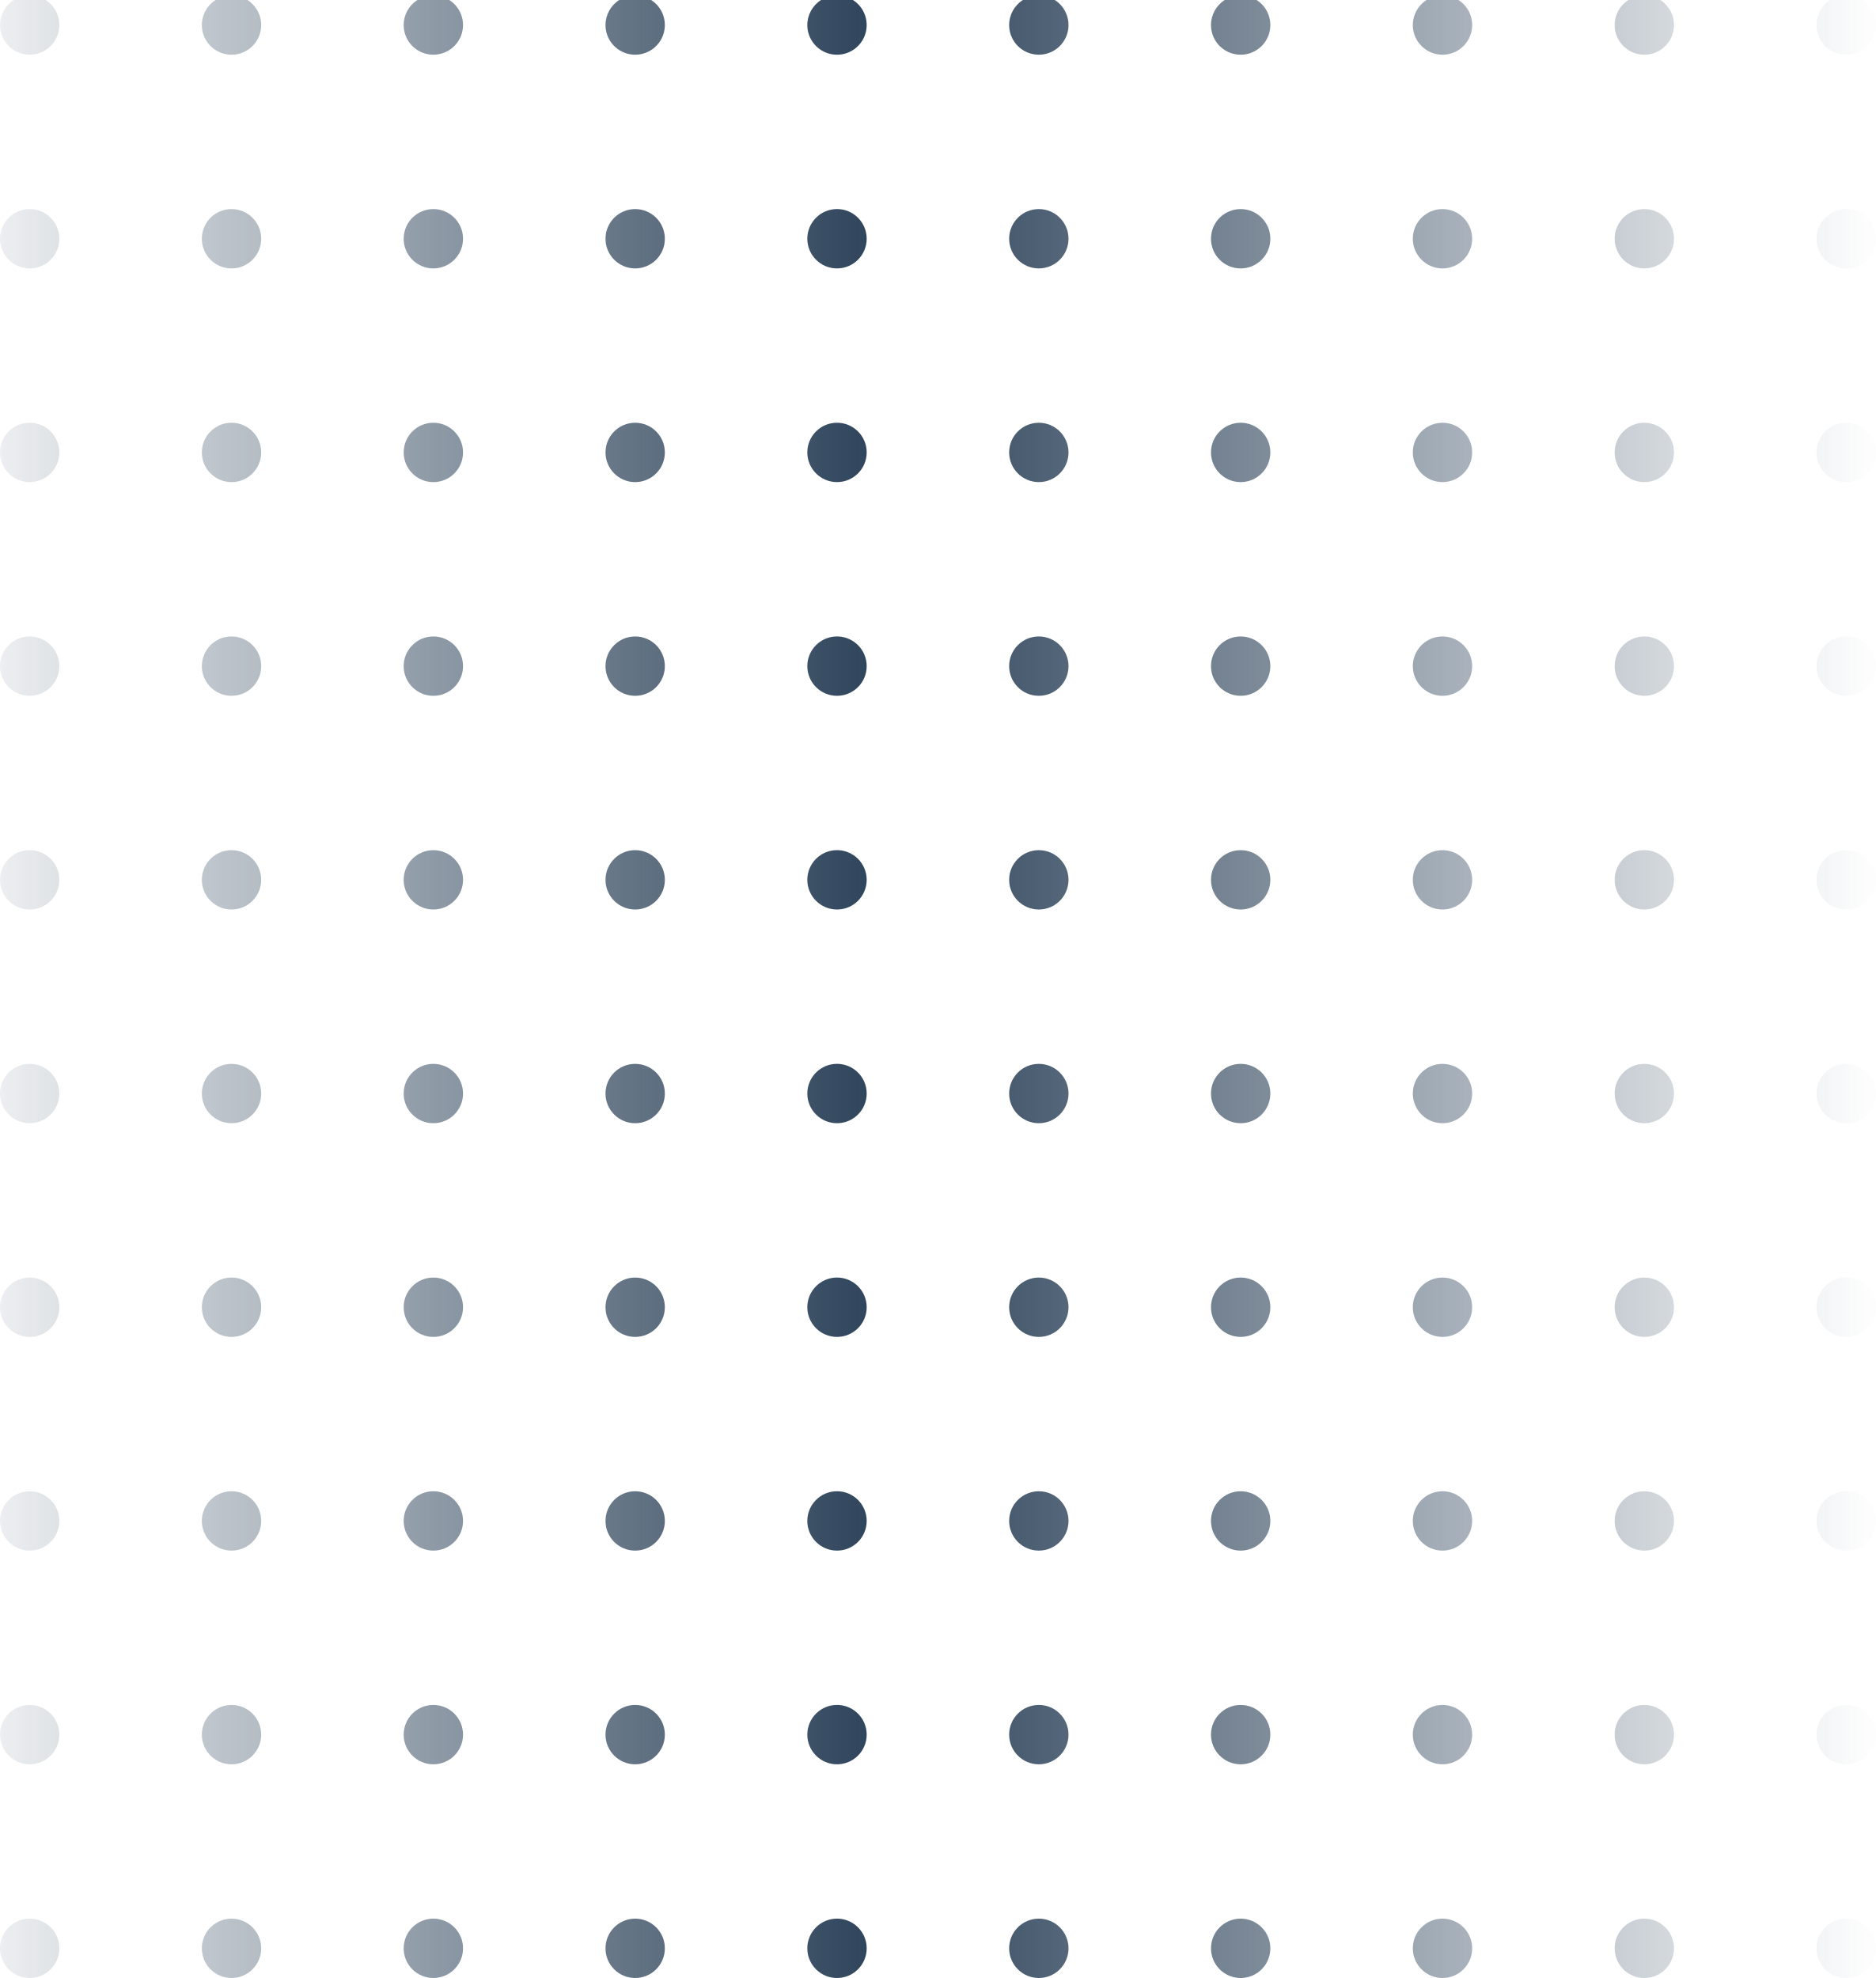
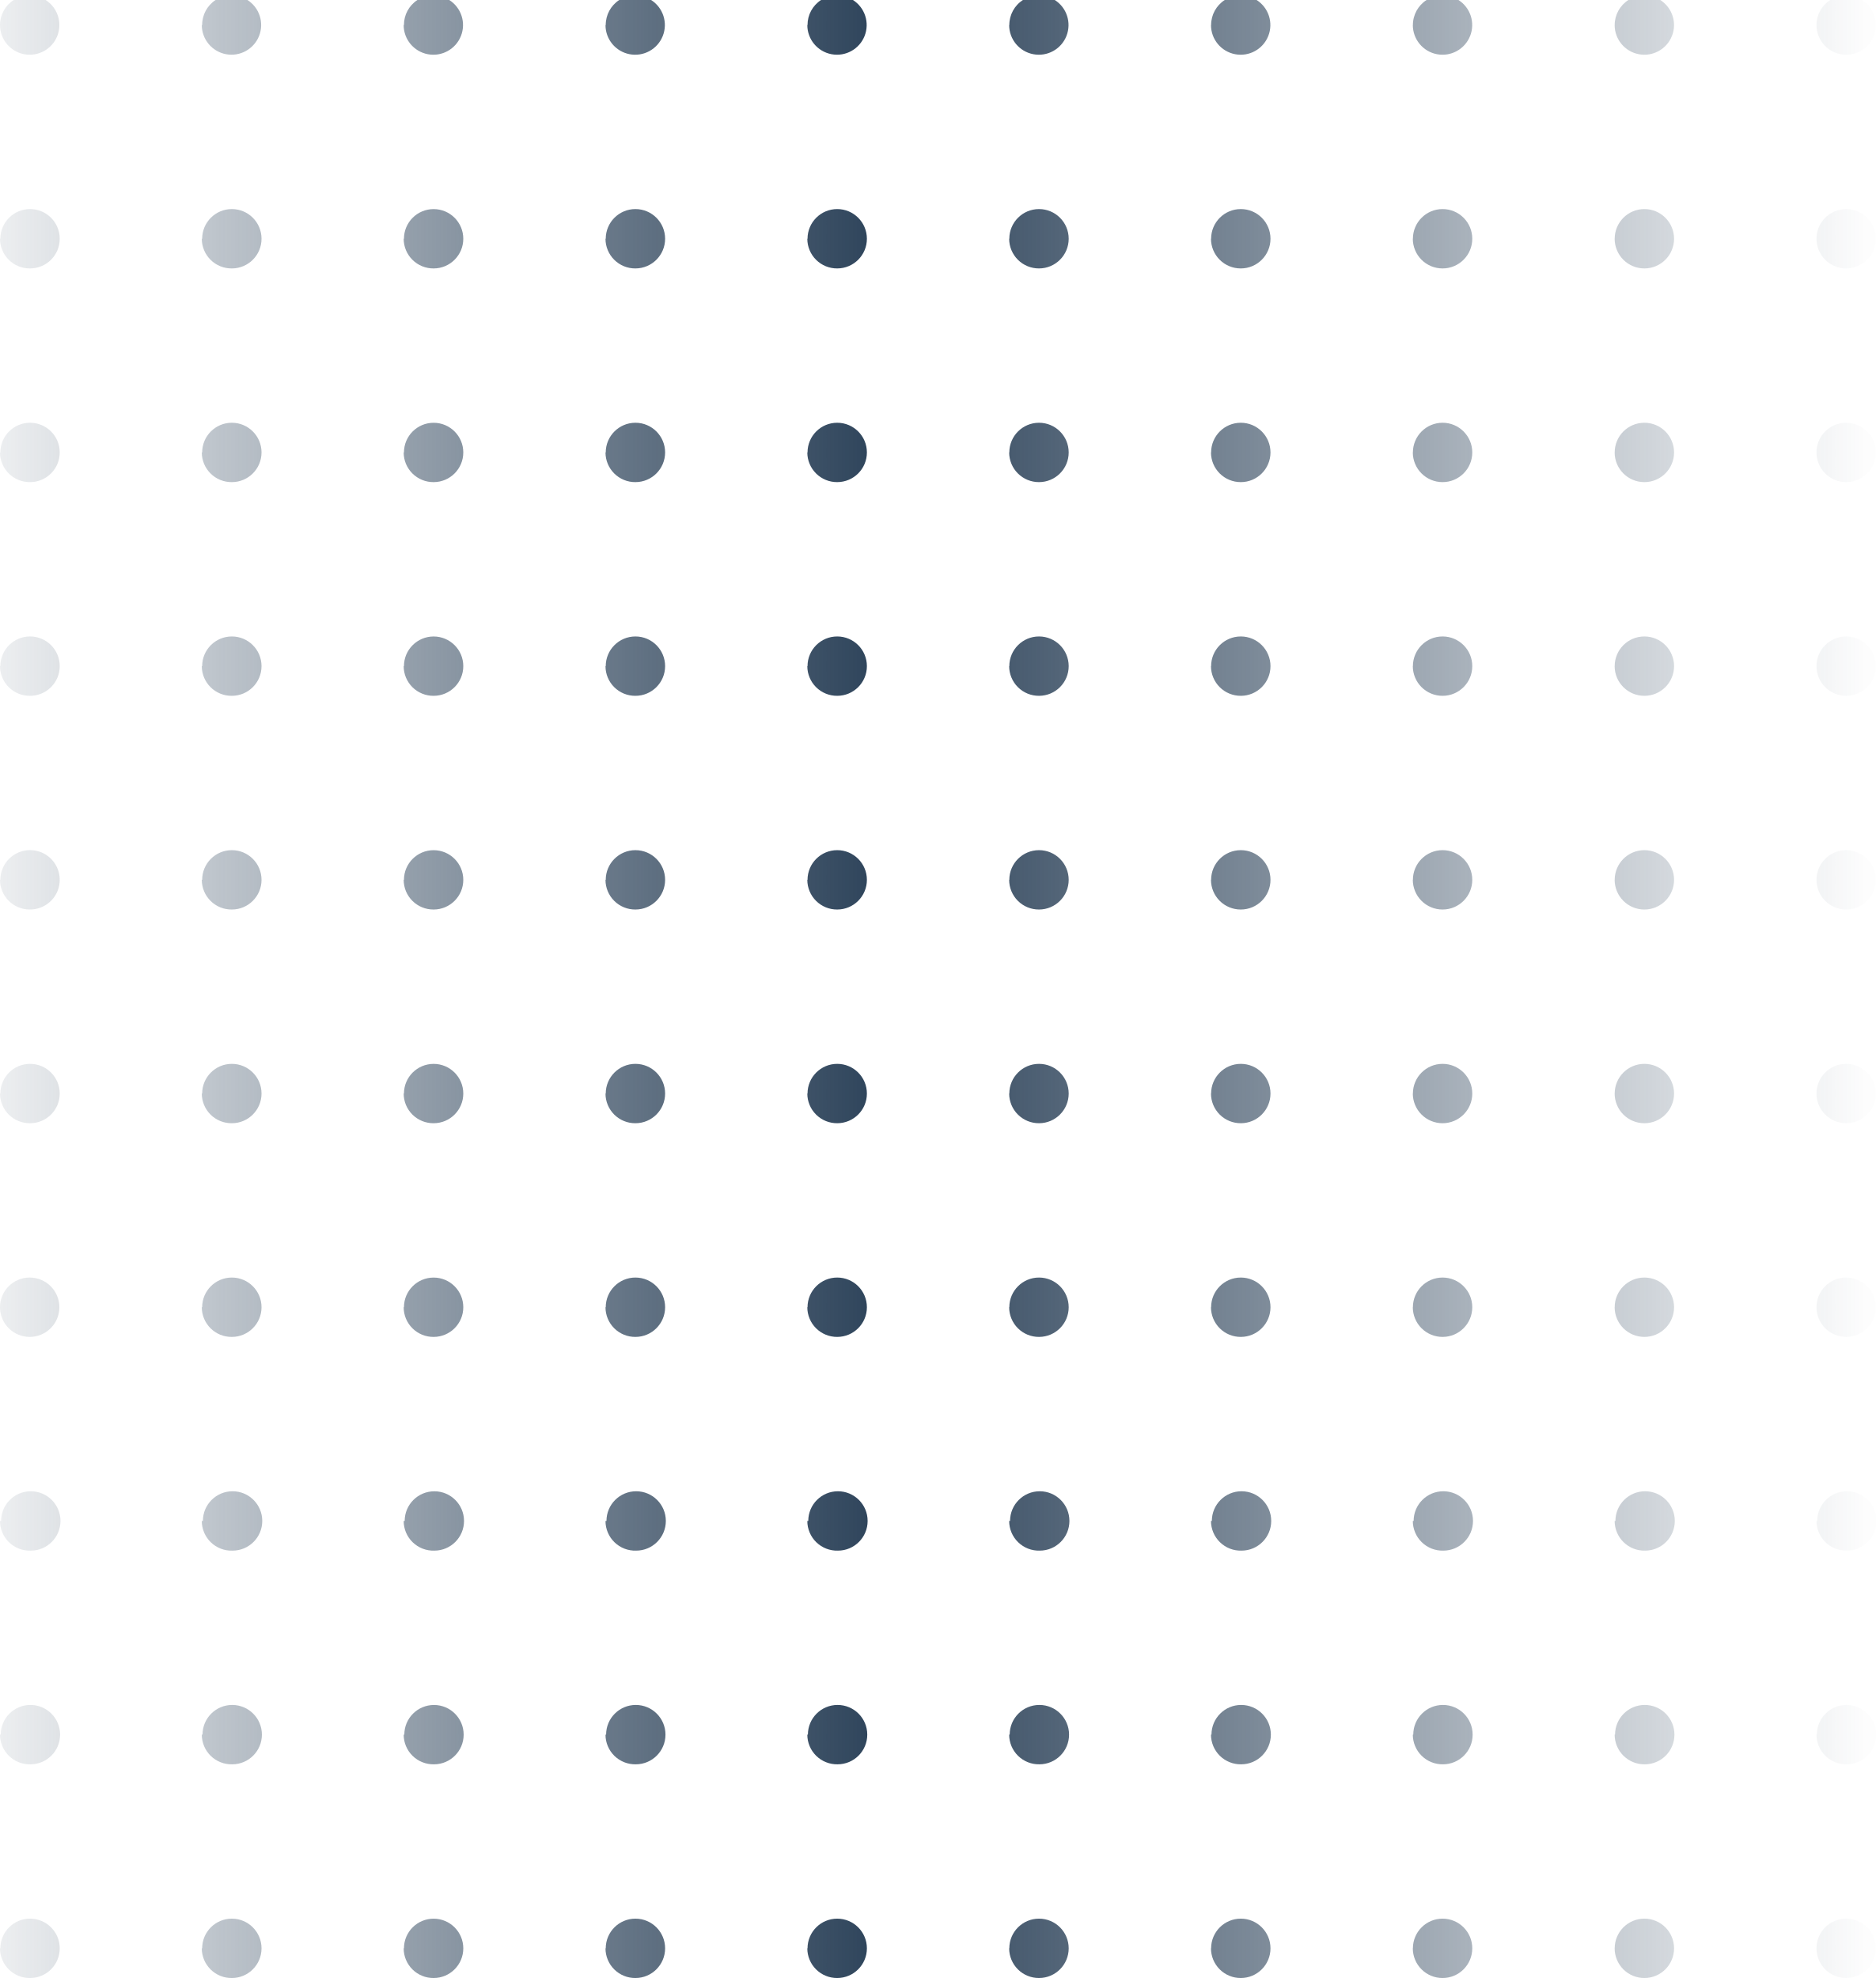
- <svg xmlns="http://www.w3.org/2000/svg" width="183.685" height="193.694" viewBox="0 0 183.685 193.694">
+ <svg xmlns="http://www.w3.org/2000/svg" width="128.285" height="135.275" viewBox="0 0 128.285 135.275">
  <defs>
    <linearGradient id="linear-gradient" x1="1" y1="0.5" x2="-0.053" y2="0.5" gradientUnits="objectBoundingBox">
      <stop offset="0" stop-color="#2d435a" stop-opacity="0.012" />
      <stop offset="0.504" stop-color="#2d435a" />
      <stop offset="1" stop-color="#2d435a" stop-opacity="0" />
    </linearGradient>
  </defs>
-   <g id="grid-blue-for-bgwy" transform="translate(-1521.056 -1354.162)">
-     <path id="Intersection_1" data-name="Intersection 1" d="M177.871,190.787a2.907,2.907,0,1,1,2.906,2.907A2.905,2.905,0,0,1,177.871,190.787Zm-19.764,0a2.906,2.906,0,1,1,2.906,2.907A2.905,2.905,0,0,1,158.108,190.787Zm-19.763,0a2.906,2.906,0,1,1,2.906,2.907A2.906,2.906,0,0,1,138.344,190.787Zm-19.763,0a2.906,2.906,0,1,1,2.906,2.907A2.905,2.905,0,0,1,118.581,190.787Zm-19.764,0a2.906,2.906,0,1,1,2.908,2.907A2.906,2.906,0,0,1,98.817,190.787Zm-19.764,0a2.907,2.907,0,1,1,2.907,2.907A2.906,2.906,0,0,1,79.053,190.787Zm-19.762,0a2.906,2.906,0,1,1,2.9,2.907A2.9,2.9,0,0,1,59.291,190.787Zm-19.763,0a2.906,2.906,0,1,1,2.906,2.907A2.905,2.905,0,0,1,39.527,190.787Zm-19.764,0a2.906,2.906,0,1,1,2.906,2.907A2.906,2.906,0,0,1,19.763,190.787ZM0,190.787a2.906,2.906,0,1,1,2.906,2.907A2.906,2.906,0,0,1,0,190.787Zm177.871-20.925a2.907,2.907,0,1,1,2.906,2.906A2.906,2.906,0,0,1,177.871,169.861Zm-19.764,0a2.906,2.906,0,1,1,2.906,2.906A2.906,2.906,0,0,1,158.108,169.861Zm-19.763,0a2.906,2.906,0,1,1,2.906,2.906A2.907,2.907,0,0,1,138.344,169.861Zm-19.763,0a2.906,2.906,0,1,1,2.906,2.906A2.906,2.906,0,0,1,118.581,169.861Zm-19.764,0a2.906,2.906,0,1,1,2.908,2.906A2.907,2.907,0,0,1,98.817,169.861Zm-19.764,0a2.907,2.907,0,1,1,2.907,2.906A2.907,2.907,0,0,1,79.053,169.861Zm-19.762,0a2.906,2.906,0,1,1,2.9,2.906A2.905,2.905,0,0,1,59.291,169.861Zm-19.763,0a2.906,2.906,0,1,1,2.906,2.906A2.906,2.906,0,0,1,39.527,169.861Zm-19.764,0a2.906,2.906,0,1,1,2.906,2.906A2.907,2.907,0,0,1,19.763,169.861ZM0,169.861a2.906,2.906,0,1,1,2.906,2.906A2.907,2.907,0,0,1,0,169.861Zm177.871-20.926a2.907,2.907,0,1,1,2.906,2.907A2.905,2.905,0,0,1,177.871,148.935Zm-19.764,0a2.906,2.906,0,1,1,2.906,2.907A2.905,2.905,0,0,1,158.108,148.935Zm-19.763,0a2.906,2.906,0,1,1,2.906,2.907A2.906,2.906,0,0,1,138.344,148.935Zm-19.763,0a2.906,2.906,0,1,1,2.906,2.907A2.905,2.905,0,0,1,118.581,148.935Zm-19.764,0a2.906,2.906,0,1,1,2.908,2.907A2.906,2.906,0,0,1,98.817,148.935Zm-19.764,0a2.907,2.907,0,1,1,2.907,2.907A2.906,2.906,0,0,1,79.053,148.935Zm-19.762,0a2.906,2.906,0,1,1,2.9,2.907A2.9,2.9,0,0,1,59.291,148.935Zm-19.763,0a2.906,2.906,0,1,1,2.906,2.907A2.905,2.905,0,0,1,39.527,148.935Zm-19.764,0a2.906,2.906,0,1,1,2.906,2.907A2.906,2.906,0,0,1,19.763,148.935ZM0,148.935a2.906,2.906,0,1,1,2.906,2.907A2.906,2.906,0,0,1,0,148.935Zm177.871-20.926a2.907,2.907,0,1,1,2.906,2.907A2.905,2.905,0,0,1,177.871,128.009Zm-19.764,0a2.906,2.906,0,1,1,2.906,2.907A2.905,2.905,0,0,1,158.108,128.009Zm-19.763,0a2.906,2.906,0,1,1,2.906,2.907A2.906,2.906,0,0,1,138.344,128.009Zm-19.763,0a2.906,2.906,0,1,1,2.906,2.907A2.905,2.905,0,0,1,118.581,128.009Zm-19.764,0a2.906,2.906,0,1,1,2.908,2.907A2.906,2.906,0,0,1,98.817,128.009Zm-19.764,0a2.907,2.907,0,1,1,2.907,2.907A2.906,2.906,0,0,1,79.053,128.009Zm-19.762,0a2.906,2.906,0,1,1,2.9,2.907A2.9,2.9,0,0,1,59.291,128.009Zm-19.763,0a2.906,2.906,0,1,1,2.906,2.907A2.905,2.905,0,0,1,39.527,128.009Zm-19.764,0a2.906,2.906,0,1,1,2.906,2.907A2.906,2.906,0,0,1,19.763,128.009ZM0,128.009a2.906,2.906,0,1,1,2.906,2.907A2.906,2.906,0,0,1,0,128.009Zm177.871-20.925a2.907,2.907,0,1,1,2.906,2.906A2.907,2.907,0,0,1,177.871,107.083Zm-19.764,0a2.906,2.906,0,1,1,2.906,2.906A2.907,2.907,0,0,1,158.108,107.083Zm-19.763,0a2.906,2.906,0,1,1,2.906,2.906A2.908,2.908,0,0,1,138.344,107.083Zm-19.763,0a2.906,2.906,0,1,1,2.906,2.906A2.908,2.908,0,0,1,118.581,107.083Zm-19.764,0a2.906,2.906,0,1,1,2.908,2.906A2.908,2.908,0,0,1,98.817,107.083Zm-19.764,0a2.907,2.907,0,1,1,2.907,2.906A2.908,2.908,0,0,1,79.053,107.083Zm-19.762,0a2.906,2.906,0,1,1,2.9,2.906A2.906,2.906,0,0,1,59.291,107.083Zm-19.763,0a2.906,2.906,0,1,1,2.906,2.906A2.907,2.907,0,0,1,39.527,107.083Zm-19.764,0a2.906,2.906,0,1,1,2.906,2.906A2.908,2.908,0,0,1,19.763,107.083ZM0,107.083a2.906,2.906,0,1,1,2.906,2.906A2.908,2.908,0,0,1,0,107.083ZM177.871,86.157a2.907,2.907,0,1,1,2.906,2.906A2.906,2.906,0,0,1,177.871,86.157Zm-19.764,0a2.906,2.906,0,1,1,2.906,2.906A2.906,2.906,0,0,1,158.108,86.157Zm-19.763,0a2.906,2.906,0,1,1,2.906,2.906A2.907,2.907,0,0,1,138.344,86.157Zm-19.763,0a2.906,2.906,0,1,1,2.906,2.906A2.906,2.906,0,0,1,118.581,86.157Zm-19.764,0a2.906,2.906,0,1,1,2.908,2.906A2.907,2.907,0,0,1,98.817,86.157Zm-19.764,0a2.907,2.907,0,1,1,2.907,2.906A2.907,2.907,0,0,1,79.053,86.157Zm-19.762,0a2.906,2.906,0,1,1,2.9,2.906A2.905,2.905,0,0,1,59.291,86.157Zm-19.763,0a2.906,2.906,0,1,1,2.906,2.906A2.906,2.906,0,0,1,39.527,86.157Zm-19.764,0a2.906,2.906,0,1,1,2.906,2.906A2.907,2.907,0,0,1,19.763,86.157ZM0,86.157a2.906,2.906,0,1,1,2.906,2.906A2.907,2.907,0,0,1,0,86.157ZM177.871,65.232a2.907,2.907,0,1,1,2.906,2.905A2.906,2.906,0,0,1,177.871,65.232Zm-19.764,0a2.906,2.906,0,1,1,2.906,2.905A2.907,2.907,0,0,1,158.108,65.232Zm-19.763,0a2.906,2.906,0,1,1,2.906,2.905A2.907,2.907,0,0,1,138.344,65.232Zm-19.763,0a2.906,2.906,0,1,1,2.906,2.905A2.907,2.907,0,0,1,118.581,65.232Zm-19.764,0a2.906,2.906,0,1,1,2.908,2.905A2.907,2.907,0,0,1,98.817,65.232Zm-19.764,0a2.907,2.907,0,1,1,2.907,2.905A2.908,2.908,0,0,1,79.053,65.232Zm-19.762,0a2.906,2.906,0,1,1,2.9,2.905A2.905,2.905,0,0,1,59.291,65.232Zm-19.763,0a2.906,2.906,0,1,1,2.906,2.905A2.906,2.906,0,0,1,39.527,65.232Zm-19.764,0a2.906,2.906,0,1,1,2.906,2.905A2.907,2.907,0,0,1,19.763,65.232ZM0,65.232a2.906,2.906,0,1,1,2.906,2.905A2.907,2.907,0,0,1,0,65.232ZM177.871,44.305a2.907,2.907,0,1,1,2.906,2.905A2.907,2.907,0,0,1,177.871,44.305Zm-19.764,0a2.906,2.906,0,1,1,2.906,2.905A2.907,2.907,0,0,1,158.108,44.305Zm-19.763,0a2.906,2.906,0,1,1,2.906,2.905A2.908,2.908,0,0,1,138.344,44.305Zm-19.763,0a2.906,2.906,0,1,1,2.906,2.905A2.908,2.908,0,0,1,118.581,44.305Zm-19.764,0a2.906,2.906,0,1,1,2.908,2.905A2.908,2.908,0,0,1,98.817,44.305Zm-19.764,0A2.907,2.907,0,1,1,81.96,47.21,2.908,2.908,0,0,1,79.053,44.305Zm-19.762,0a2.906,2.906,0,1,1,2.9,2.905A2.906,2.906,0,0,1,59.291,44.305Zm-19.763,0a2.906,2.906,0,1,1,2.906,2.905A2.907,2.907,0,0,1,39.527,44.305Zm-19.764,0A2.906,2.906,0,1,1,22.67,47.21,2.908,2.908,0,0,1,19.763,44.305ZM0,44.305A2.906,2.906,0,1,1,2.906,47.21,2.908,2.908,0,0,1,0,44.305ZM177.871,23.379a2.907,2.907,0,1,1,2.906,2.906A2.906,2.906,0,0,1,177.871,23.379Zm-19.764,0a2.906,2.906,0,1,1,2.906,2.906A2.906,2.906,0,0,1,158.108,23.379Zm-19.763,0a2.906,2.906,0,1,1,2.906,2.906A2.907,2.907,0,0,1,138.344,23.379Zm-19.763,0a2.906,2.906,0,1,1,2.906,2.906A2.906,2.906,0,0,1,118.581,23.379Zm-19.764,0a2.906,2.906,0,1,1,2.908,2.906A2.907,2.907,0,0,1,98.817,23.379Zm-19.764,0a2.907,2.907,0,1,1,2.907,2.906A2.907,2.907,0,0,1,79.053,23.379Zm-19.762,0a2.906,2.906,0,1,1,2.9,2.906A2.905,2.905,0,0,1,59.291,23.379Zm-19.763,0a2.906,2.906,0,1,1,2.906,2.906A2.906,2.906,0,0,1,39.527,23.379Zm-19.764,0a2.906,2.906,0,1,1,2.906,2.906A2.907,2.907,0,0,1,19.763,23.379ZM0,23.379a2.906,2.906,0,1,1,2.906,2.906A2.907,2.907,0,0,1,0,23.379ZM177.871,2.453A2.906,2.906,0,0,1,179.218,0h3.12a2.906,2.906,0,1,1-4.467,2.453Zm-19.764,0A2.907,2.907,0,0,1,159.454,0h3.12a2.906,2.906,0,1,1-4.467,2.453Zm-19.763,0A2.907,2.907,0,0,1,139.691,0h3.12a2.906,2.906,0,1,1-4.466,2.453Zm-19.763,0A2.906,2.906,0,0,1,119.927,0h3.12a2.906,2.906,0,1,1-4.466,2.453Zm-19.764,0A2.906,2.906,0,0,1,100.164,0h3.12a2.906,2.906,0,1,1-4.467,2.453Zm-19.764,0A2.905,2.905,0,0,1,80.4,0h3.12a2.907,2.907,0,1,1-4.468,2.453Zm-19.762,0A2.906,2.906,0,0,1,60.636,0h3.12a2.906,2.906,0,1,1-4.466,2.453Zm-19.763,0A2.906,2.906,0,0,1,40.874,0h3.119a2.906,2.906,0,1,1-4.466,2.453Zm-19.764,0A2.906,2.906,0,0,1,21.11,0h3.12a2.906,2.906,0,1,1-4.466,2.453ZM0,2.453A2.906,2.906,0,0,1,1.346,0h3.12A2.906,2.906,0,1,1,0,2.453Z" transform="translate(1521.056 1354.162)" fill="url(#linear-gradient)" />
+   <g id="grid-blue-for-bgwy" transform="translate(0 0)">
+     <path id="Intersection_1" data-name="Intersection 1" d="M124.225,133.245a2.03,2.03,0,1,1,2.03,2.031A2.029,2.029,0,0,1,124.225,133.245Zm-13.8,0a2.03,2.03,0,1,1,2.03,2.031A2.029,2.029,0,0,1,110.422,133.245Zm-13.8,0a2.03,2.03,0,1,1,2.03,2.031A2.029,2.029,0,0,1,96.619,133.245Zm-13.8,0a2.03,2.03,0,1,1,2.03,2.031A2.029,2.029,0,0,1,82.816,133.245Zm-13.8,0a2.03,2.03,0,1,1,2.031,2.031A2.029,2.029,0,0,1,69.014,133.245Zm-13.8,0a2.03,2.03,0,1,1,2.031,2.031A2.03,2.03,0,0,1,55.21,133.245Zm-13.8,0a2.03,2.03,0,1,1,2.029,2.031A2.028,2.028,0,0,1,41.408,133.245Zm-13.8,0a2.029,2.029,0,1,1,2.03,2.031A2.029,2.029,0,0,1,27.606,133.245Zm-13.8,0a2.03,2.03,0,1,1,2.03,2.031A2.029,2.029,0,0,1,13.8,133.245Zm-13.8,0a2.03,2.03,0,1,1,2.03,2.031A2.029,2.029,0,0,1,0,133.245Zm124.225-14.614a2.03,2.03,0,1,1,2.03,2.03A2.03,2.03,0,0,1,124.225,118.631Zm-13.8,0a2.03,2.03,0,1,1,2.03,2.03A2.03,2.03,0,0,1,110.422,118.631Zm-13.8,0a2.03,2.03,0,1,1,2.03,2.03A2.03,2.03,0,0,1,96.619,118.631Zm-13.8,0a2.03,2.03,0,1,1,2.03,2.03A2.03,2.03,0,0,1,82.816,118.631Zm-13.8,0a2.03,2.03,0,1,1,2.031,2.03A2.03,2.03,0,0,1,69.014,118.631Zm-13.8,0a2.03,2.03,0,1,1,2.031,2.03A2.031,2.031,0,0,1,55.21,118.631Zm-13.8,0a2.03,2.03,0,1,1,2.029,2.03A2.029,2.029,0,0,1,41.408,118.631Zm-13.8,0a2.029,2.029,0,1,1,2.03,2.03A2.03,2.03,0,0,1,27.606,118.631Zm-13.8,0a2.03,2.03,0,1,1,2.03,2.03A2.03,2.03,0,0,1,13.8,118.631Zm-13.8,0a2.03,2.03,0,1,1,2.03,2.03A2.03,2.03,0,0,1,0,118.631Zm124.225-14.615a2.03,2.03,0,1,1,2.03,2.031A2.029,2.029,0,0,1,124.225,104.016Zm-13.8,0a2.03,2.03,0,1,1,2.03,2.031A2.029,2.029,0,0,1,110.422,104.016Zm-13.8,0a2.03,2.03,0,1,1,2.03,2.031A2.029,2.029,0,0,1,96.619,104.016Zm-13.8,0a2.03,2.03,0,1,1,2.03,2.031A2.029,2.029,0,0,1,82.816,104.016Zm-13.8,0a2.03,2.03,0,1,1,2.031,2.031A2.029,2.029,0,0,1,69.014,104.016Zm-13.8,0a2.03,2.03,0,1,1,2.031,2.031A2.03,2.03,0,0,1,55.21,104.016Zm-13.8,0a2.03,2.03,0,1,1,2.029,2.031A2.028,2.028,0,0,1,41.408,104.016Zm-13.8,0a2.029,2.029,0,1,1,2.03,2.031A2.029,2.029,0,0,1,27.606,104.016Zm-13.8,0a2.03,2.03,0,1,1,2.03,2.031A2.029,2.029,0,0,1,13.8,104.016Zm-13.8,0a2.03,2.03,0,1,1,2.03,2.031A2.029,2.029,0,0,1,0,104.016ZM124.225,89.4a2.03,2.03,0,1,1,2.03,2.031A2.029,2.029,0,0,1,124.225,89.4Zm-13.8,0a2.03,2.03,0,1,1,2.03,2.031A2.029,2.029,0,0,1,110.422,89.4Zm-13.8,0a2.03,2.03,0,1,1,2.03,2.031A2.029,2.029,0,0,1,96.619,89.4Zm-13.8,0a2.03,2.03,0,1,1,2.03,2.031A2.029,2.029,0,0,1,82.816,89.4Zm-13.8,0a2.03,2.03,0,1,1,2.031,2.031A2.029,2.029,0,0,1,69.014,89.4Zm-13.8,0a2.03,2.03,0,1,1,2.031,2.031A2.03,2.03,0,0,1,55.21,89.4Zm-13.8,0a2.03,2.03,0,1,1,2.029,2.031A2.028,2.028,0,0,1,41.408,89.4Zm-13.8,0a2.029,2.029,0,1,1,2.03,2.031A2.029,2.029,0,0,1,27.606,89.4Zm-13.8,0a2.03,2.03,0,1,1,2.03,2.031A2.029,2.029,0,0,1,13.8,89.4ZM0,89.4a2.03,2.03,0,1,1,2.03,2.031A2.029,2.029,0,0,1,0,89.4ZM124.225,74.787a2.03,2.03,0,1,1,2.03,2.03A2.03,2.03,0,0,1,124.225,74.787Zm-13.8,0a2.03,2.03,0,1,1,2.03,2.03A2.03,2.03,0,0,1,110.422,74.787Zm-13.8,0a2.03,2.03,0,1,1,2.03,2.03A2.031,2.031,0,0,1,96.619,74.787Zm-13.8,0a2.03,2.03,0,1,1,2.03,2.03A2.031,2.031,0,0,1,82.816,74.787Zm-13.8,0a2.03,2.03,0,1,1,2.031,2.03A2.031,2.031,0,0,1,69.014,74.787Zm-13.8,0a2.03,2.03,0,1,1,2.031,2.03A2.031,2.031,0,0,1,55.21,74.787Zm-13.8,0a2.03,2.03,0,1,1,2.029,2.03A2.03,2.03,0,0,1,41.408,74.787Zm-13.8,0a2.029,2.029,0,1,1,2.03,2.03A2.03,2.03,0,0,1,27.606,74.787Zm-13.8,0a2.03,2.03,0,1,1,2.03,2.03A2.031,2.031,0,0,1,13.8,74.787Zm-13.8,0a2.03,2.03,0,1,1,2.03,2.03A2.031,2.031,0,0,1,0,74.787ZM124.225,60.172a2.03,2.03,0,1,1,2.03,2.03A2.03,2.03,0,0,1,124.225,60.172Zm-13.8,0a2.03,2.03,0,1,1,2.03,2.03A2.03,2.03,0,0,1,110.422,60.172Zm-13.8,0a2.03,2.03,0,1,1,2.03,2.03A2.03,2.03,0,0,1,96.619,60.172Zm-13.8,0a2.03,2.03,0,1,1,2.03,2.03A2.03,2.03,0,0,1,82.816,60.172Zm-13.8,0a2.03,2.03,0,1,1,2.031,2.03A2.03,2.03,0,0,1,69.014,60.172Zm-13.8,0a2.03,2.03,0,1,1,2.031,2.03A2.031,2.031,0,0,1,55.21,60.172Zm-13.8,0a2.03,2.03,0,1,1,2.029,2.03A2.029,2.029,0,0,1,41.408,60.172Zm-13.8,0a2.029,2.029,0,1,1,2.03,2.03A2.03,2.03,0,0,1,27.606,60.172Zm-13.8,0a2.03,2.03,0,1,1,2.03,2.03A2.03,2.03,0,0,1,13.8,60.172Zm-13.8,0A2.03,2.03,0,1,1,2.03,62.2,2.03,2.03,0,0,1,0,60.172ZM124.225,45.558a2.03,2.03,0,1,1,2.03,2.029A2.03,2.03,0,0,1,124.225,45.558Zm-13.8,0a2.03,2.03,0,1,1,2.03,2.029A2.03,2.03,0,0,1,110.422,45.558Zm-13.8,0a2.03,2.03,0,1,1,2.03,2.029A2.03,2.03,0,0,1,96.619,45.558Zm-13.8,0a2.03,2.03,0,1,1,2.03,2.029A2.03,2.03,0,0,1,82.816,45.558Zm-13.8,0a2.03,2.03,0,1,1,2.031,2.029A2.03,2.03,0,0,1,69.014,45.558Zm-13.8,0a2.03,2.03,0,1,1,2.031,2.029A2.031,2.031,0,0,1,55.21,45.558Zm-13.8,0a2.03,2.03,0,1,1,2.029,2.029A2.029,2.029,0,0,1,41.408,45.558Zm-13.8,0a2.029,2.029,0,1,1,2.03,2.029A2.03,2.03,0,0,1,27.606,45.558Zm-13.8,0a2.03,2.03,0,1,1,2.03,2.029A2.03,2.03,0,0,1,13.8,45.558Zm-13.8,0a2.03,2.03,0,1,1,2.03,2.029A2.03,2.03,0,0,1,0,45.558ZM124.225,30.943a2.03,2.03,0,1,1,2.03,2.029A2.03,2.03,0,0,1,124.225,30.943Zm-13.8,0a2.03,2.03,0,1,1,2.03,2.029A2.03,2.03,0,0,1,110.422,30.943Zm-13.8,0a2.03,2.03,0,1,1,2.03,2.029A2.031,2.031,0,0,1,96.619,30.943Zm-13.8,0a2.03,2.03,0,1,1,2.03,2.029A2.031,2.031,0,0,1,82.816,30.943Zm-13.8,0a2.03,2.03,0,1,1,2.031,2.029A2.031,2.031,0,0,1,69.014,30.943Zm-13.8,0a2.03,2.03,0,1,1,2.031,2.029A2.031,2.031,0,0,1,55.21,30.943Zm-13.8,0a2.03,2.03,0,1,1,2.029,2.029A2.03,2.03,0,0,1,41.408,30.943Zm-13.8,0a2.029,2.029,0,1,1,2.03,2.029A2.03,2.03,0,0,1,27.606,30.943Zm-13.8,0a2.03,2.03,0,1,1,2.03,2.029A2.031,2.031,0,0,1,13.8,30.943Zm-13.8,0a2.03,2.03,0,1,1,2.03,2.029A2.031,2.031,0,0,1,0,30.943ZM124.225,16.328a2.03,2.03,0,1,1,2.03,2.03A2.03,2.03,0,0,1,124.225,16.328Zm-13.8,0a2.03,2.03,0,1,1,2.03,2.03A2.03,2.03,0,0,1,110.422,16.328Zm-13.8,0a2.03,2.03,0,1,1,2.03,2.03A2.03,2.03,0,0,1,96.619,16.328Zm-13.8,0a2.03,2.03,0,1,1,2.03,2.03A2.03,2.03,0,0,1,82.816,16.328Zm-13.8,0a2.03,2.03,0,1,1,2.031,2.03A2.03,2.03,0,0,1,69.014,16.328Zm-13.8,0a2.03,2.03,0,1,1,2.031,2.03A2.03,2.03,0,0,1,55.21,16.328Zm-13.8,0a2.03,2.03,0,1,1,2.029,2.03A2.029,2.029,0,0,1,41.408,16.328Zm-13.8,0a2.029,2.029,0,1,1,2.03,2.03A2.03,2.03,0,0,1,27.606,16.328Zm-13.8,0a2.03,2.03,0,1,1,2.03,2.03A2.03,2.03,0,0,1,13.8,16.328Zm-13.8,0a2.03,2.03,0,1,1,2.03,2.03A2.03,2.03,0,0,1,0,16.328ZM124.225,1.713A2.029,2.029,0,0,1,125.165,0h2.179a2.03,2.03,0,1,1-3.119,1.713Zm-13.8,0A2.03,2.03,0,0,1,111.362,0h2.179a2.03,2.03,0,1,1-3.119,1.713Zm-13.8,0A2.03,2.03,0,0,1,97.56,0h2.179a2.03,2.03,0,1,1-3.119,1.713Zm-13.8,0A2.03,2.03,0,0,1,83.757,0h2.179a2.03,2.03,0,1,1-3.119,1.713Zm-13.8,0A2.03,2.03,0,0,1,69.954,0h2.179a2.03,2.03,0,1,1-3.119,1.713Zm-13.8,0A2.029,2.029,0,0,1,56.151,0H58.33a2.03,2.03,0,1,1-3.12,1.713Zm-13.8,0A2.03,2.03,0,0,1,42.348,0h2.179a2.03,2.03,0,1,1-3.119,1.713Zm-13.8,0A2.029,2.029,0,0,1,28.546,0h2.178a2.03,2.03,0,1,1-3.119,1.713Zm-13.8,0A2.029,2.029,0,0,1,14.743,0h2.179A2.03,2.03,0,1,1,13.8,1.713ZM0,1.713A2.029,2.029,0,0,1,.94,0H3.119A2.03,2.03,0,1,1,0,1.713Z" transform="translate(0 0)" fill="url(#linear-gradient)" />
  </g>
</svg>
